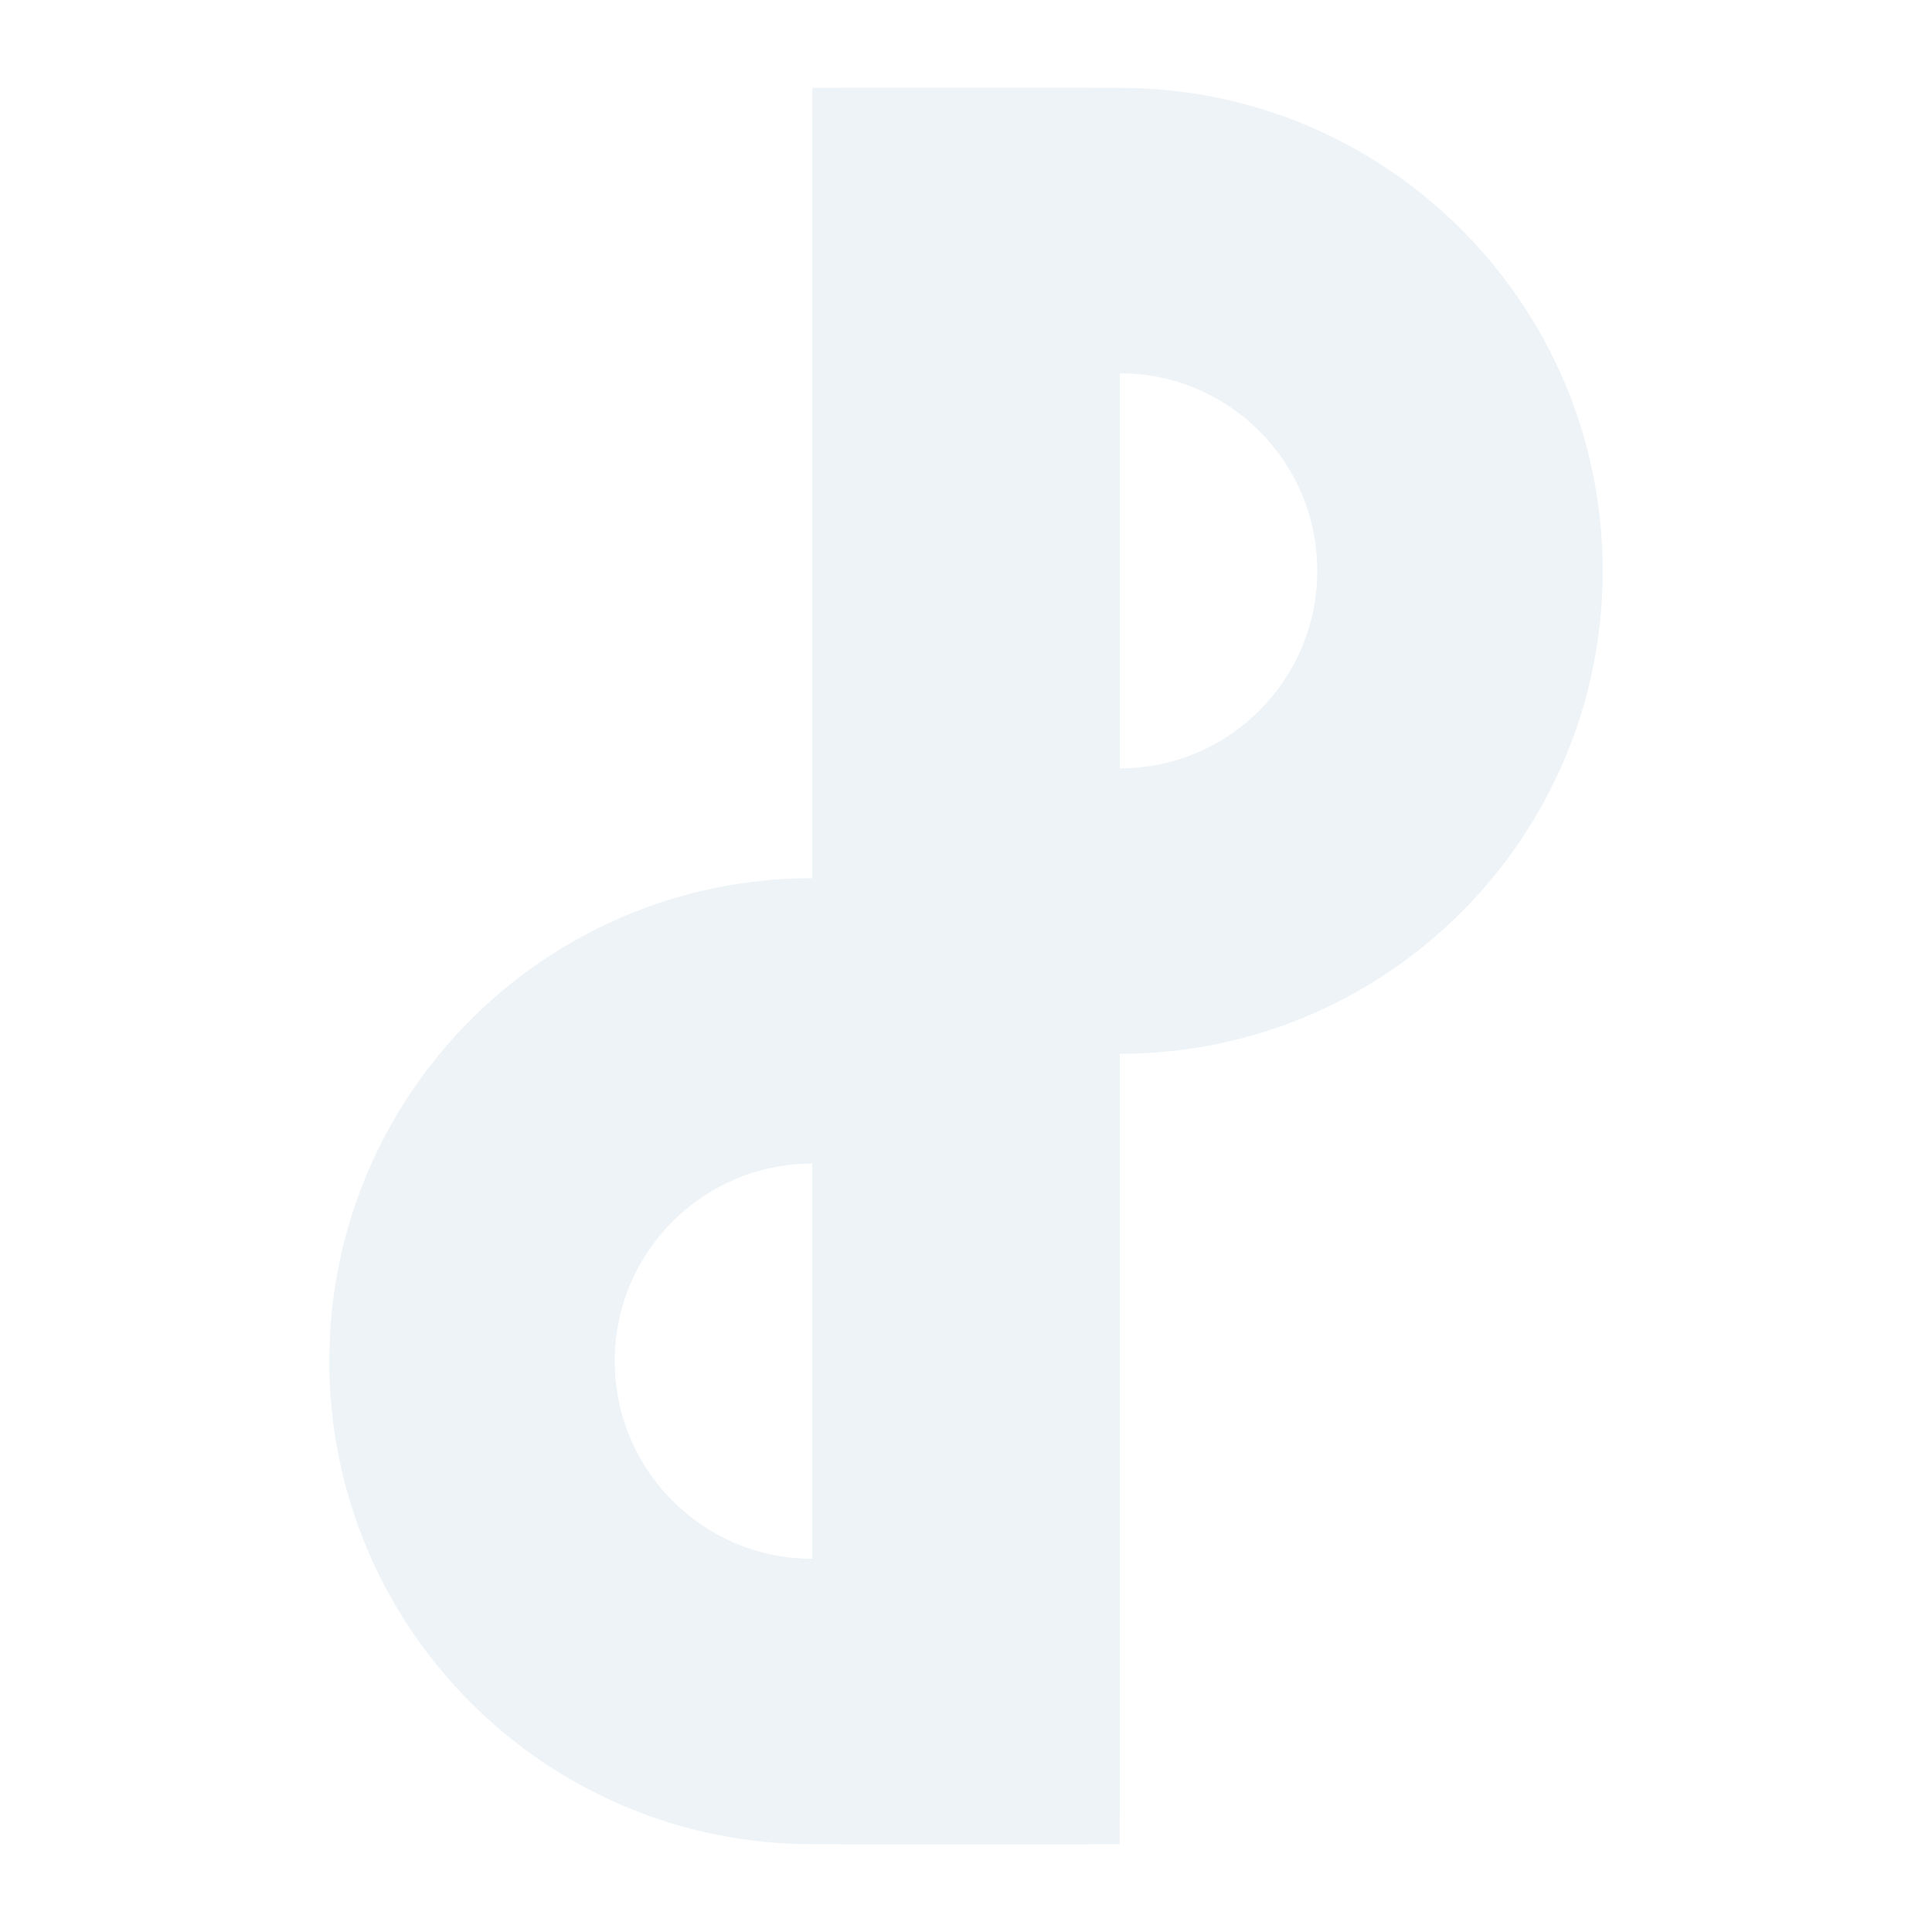
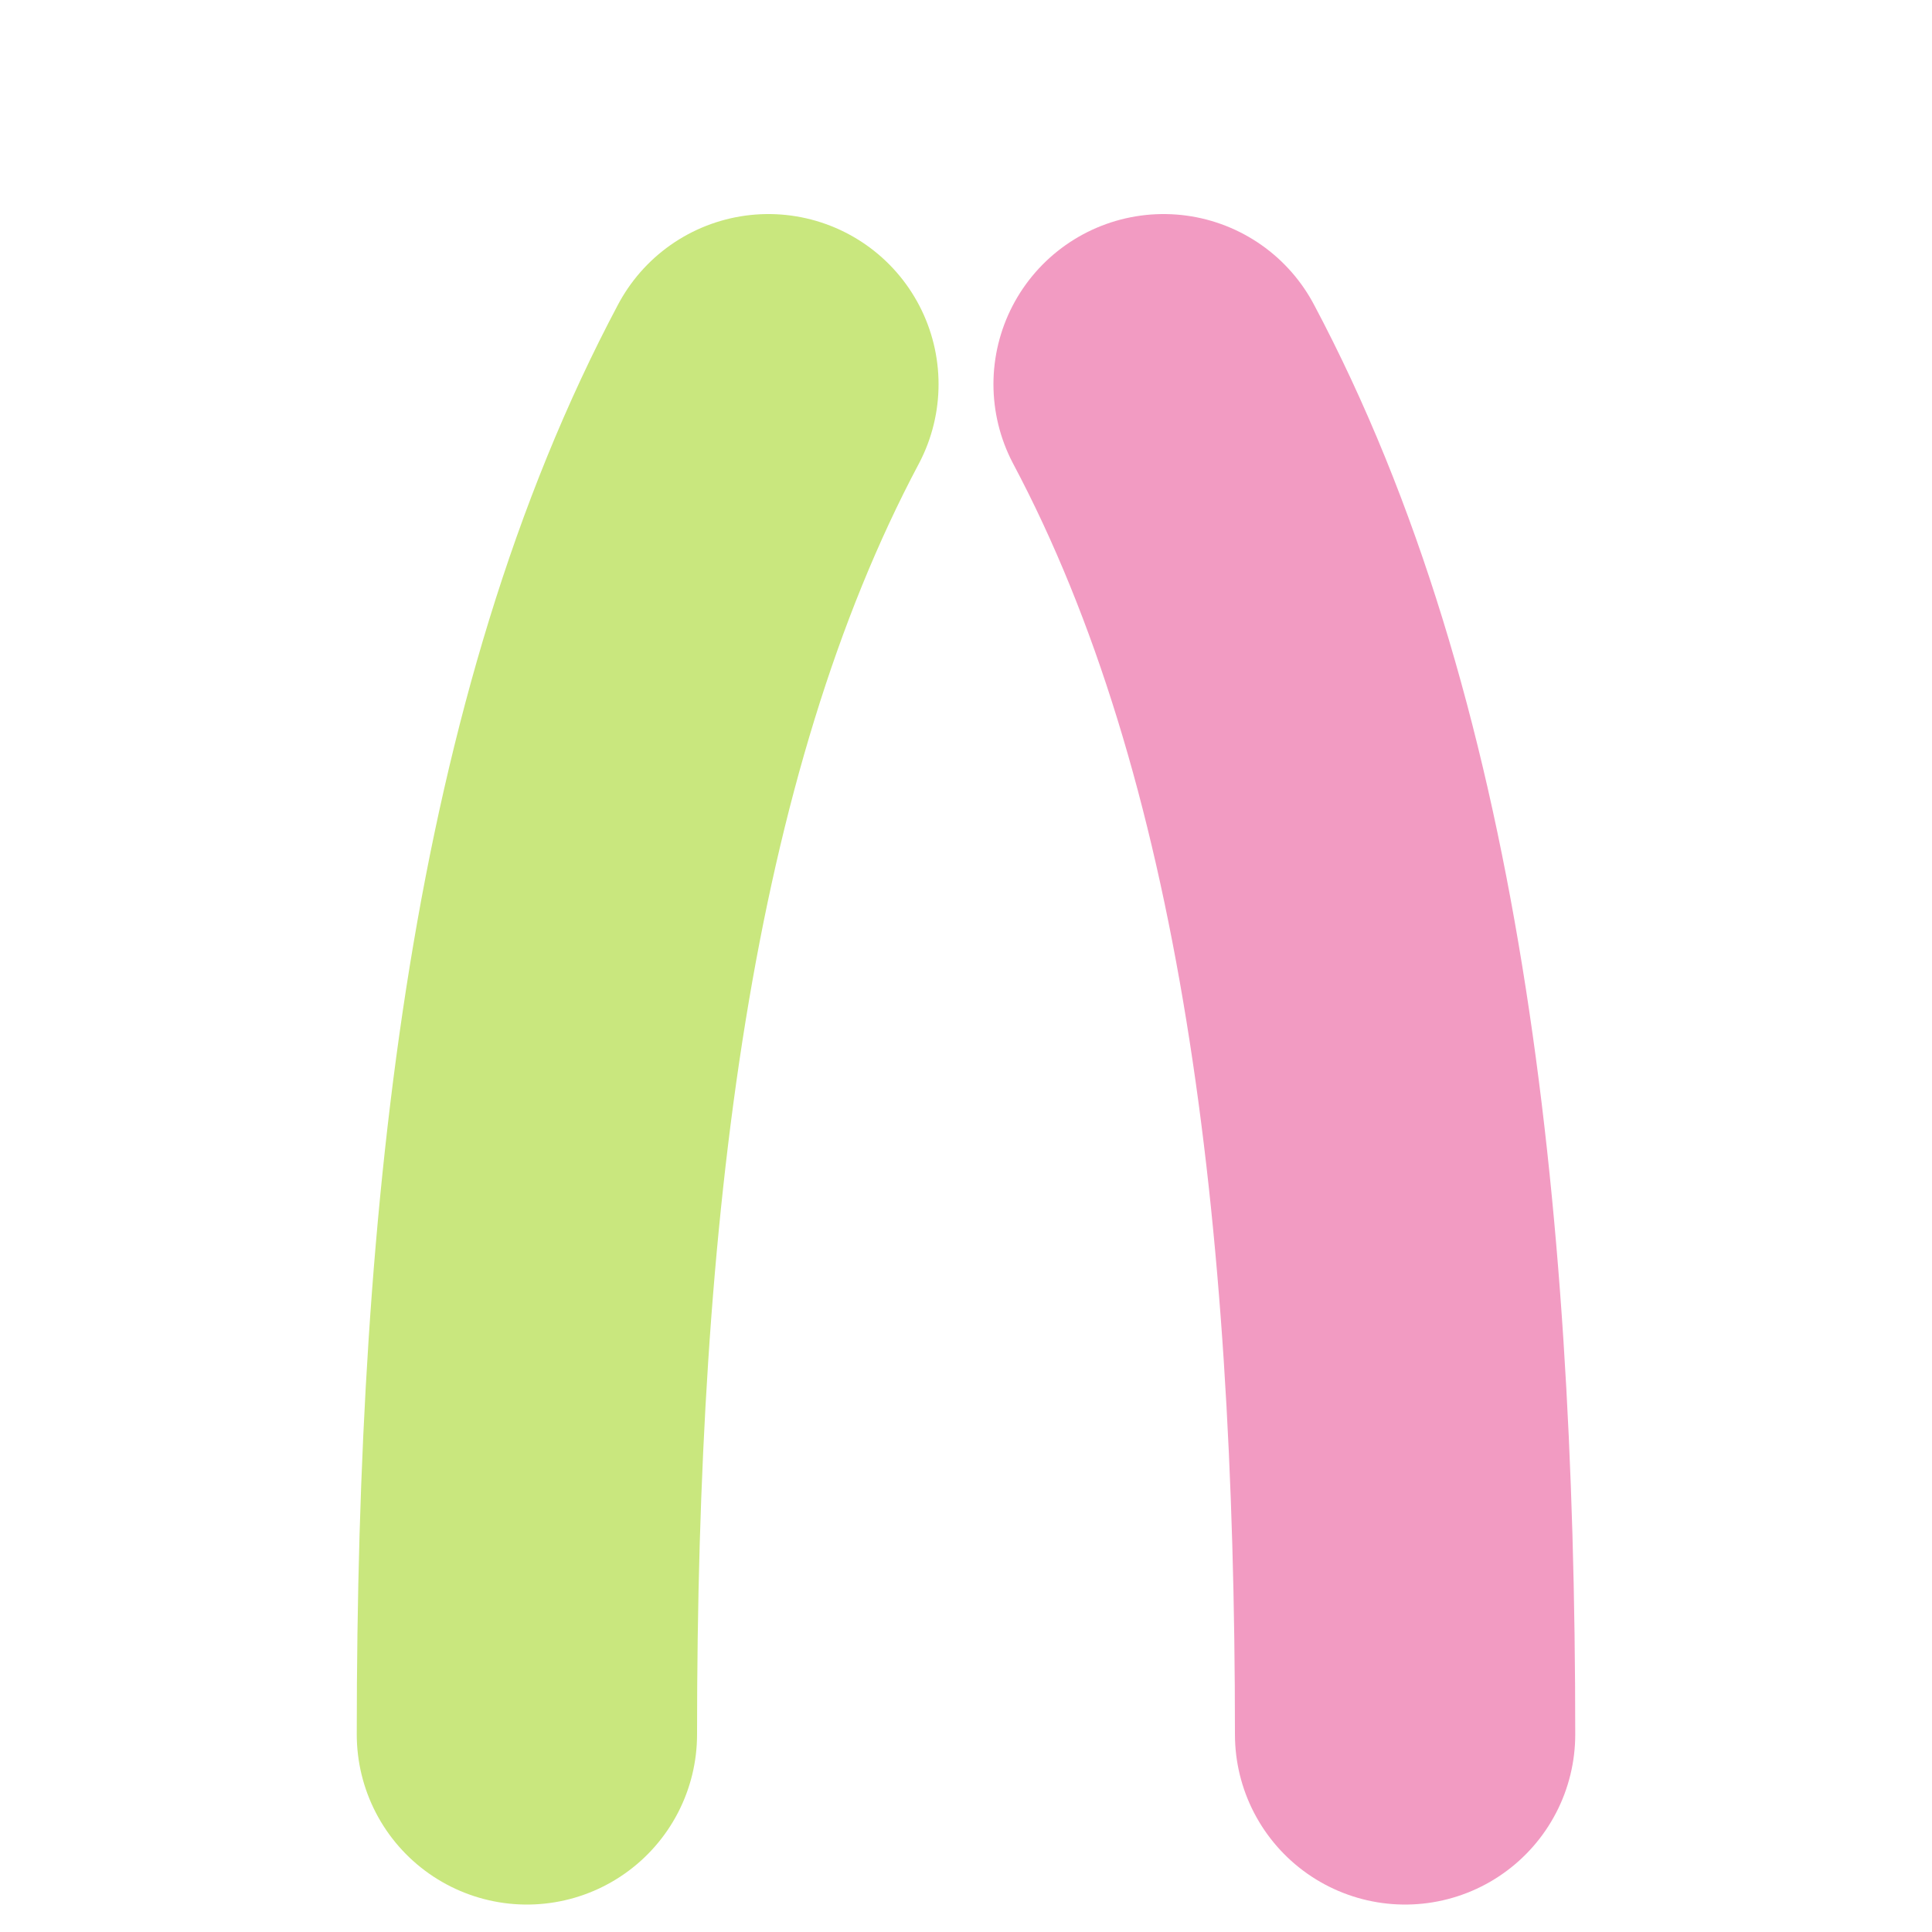
<svg xmlns="http://www.w3.org/2000/svg" viewBox="80 80 352 352" role="img" aria-label="Pipos Fitness">
-   <g fill="#EDF3F7" fill-rule="evenodd">
-     <rect x="228" y="96" width="56" height="320" rx="6" />
-     <path d="M284 96 A88 88 0 0 1 284 272 H228 V96 Z M284 148 V220 A36 36 0 0 0 284 148 Z" />
-     <path d="M284 96 A88 88 0 0 1 284 272 H228 V96 Z M284 148 V220 A36 36 0 0 0 284 148 Z" transform="rotate(180 256 256)" />
-   </g>
+   <path d="M176 396 C176 300 186 214 220 150" fill="none" stroke="#C9E77E" stroke-width="62" stroke-linecap="round" stroke-linejoin="round" />
+   <path d="M336 396 C336 300 326 214 292 150" fill="none" stroke="#F29BC2" stroke-width="62" stroke-linecap="round" stroke-linejoin="round" />
</svg>
